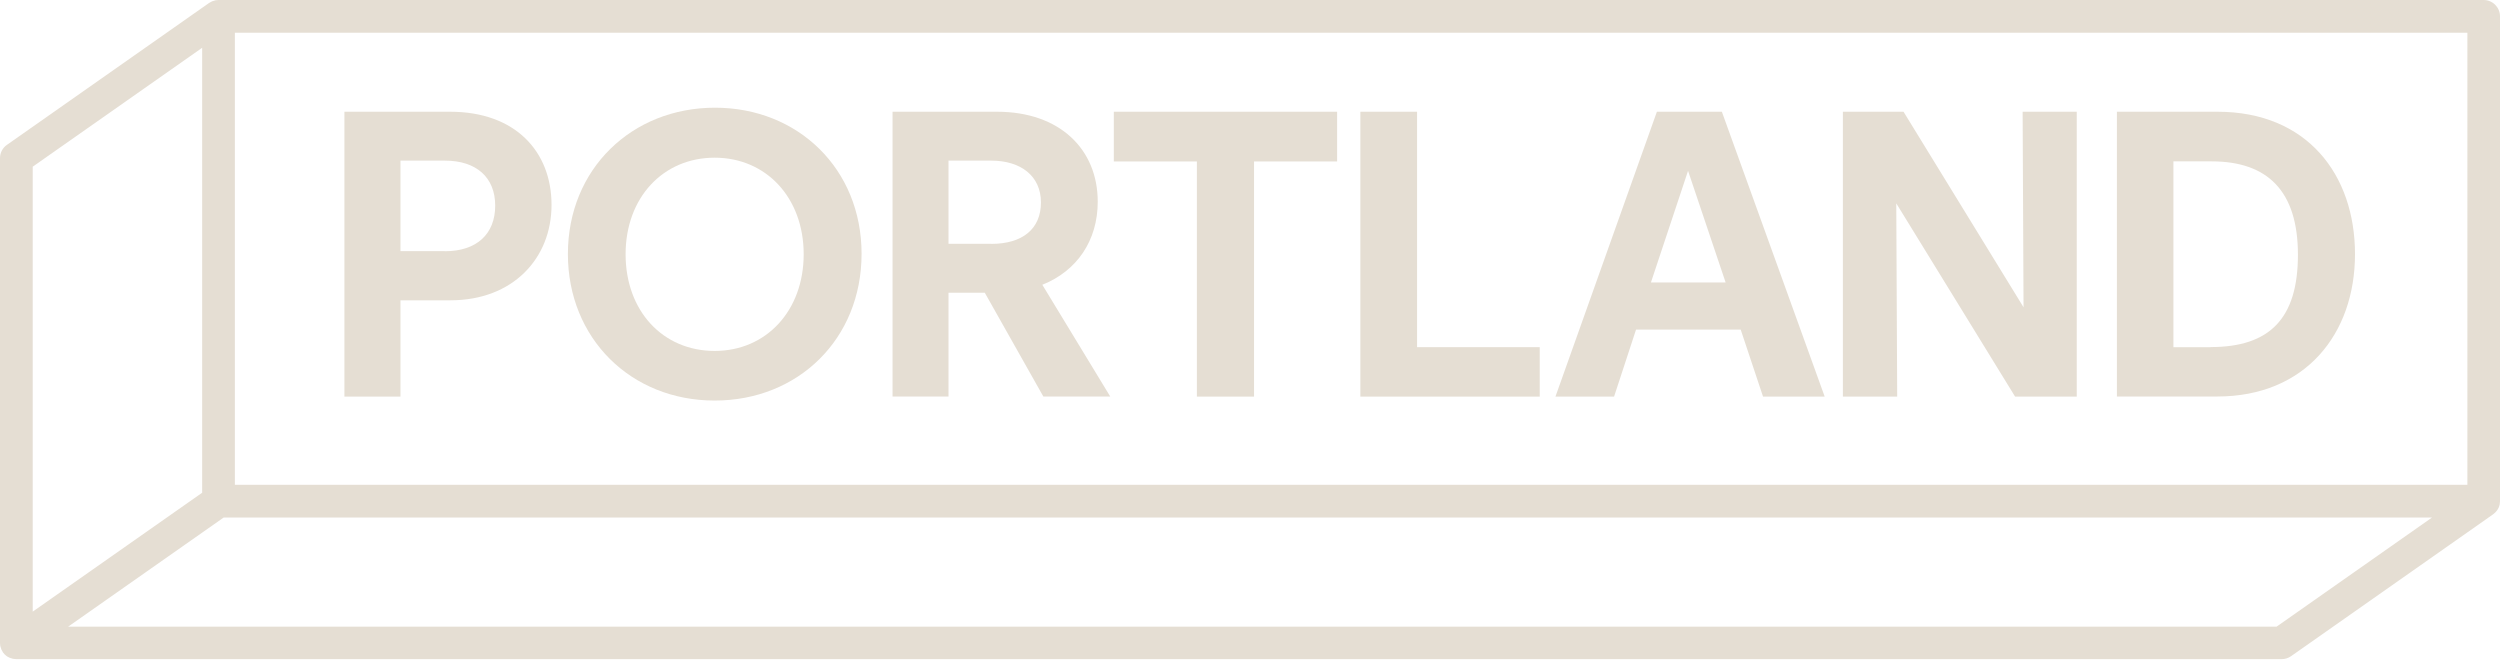
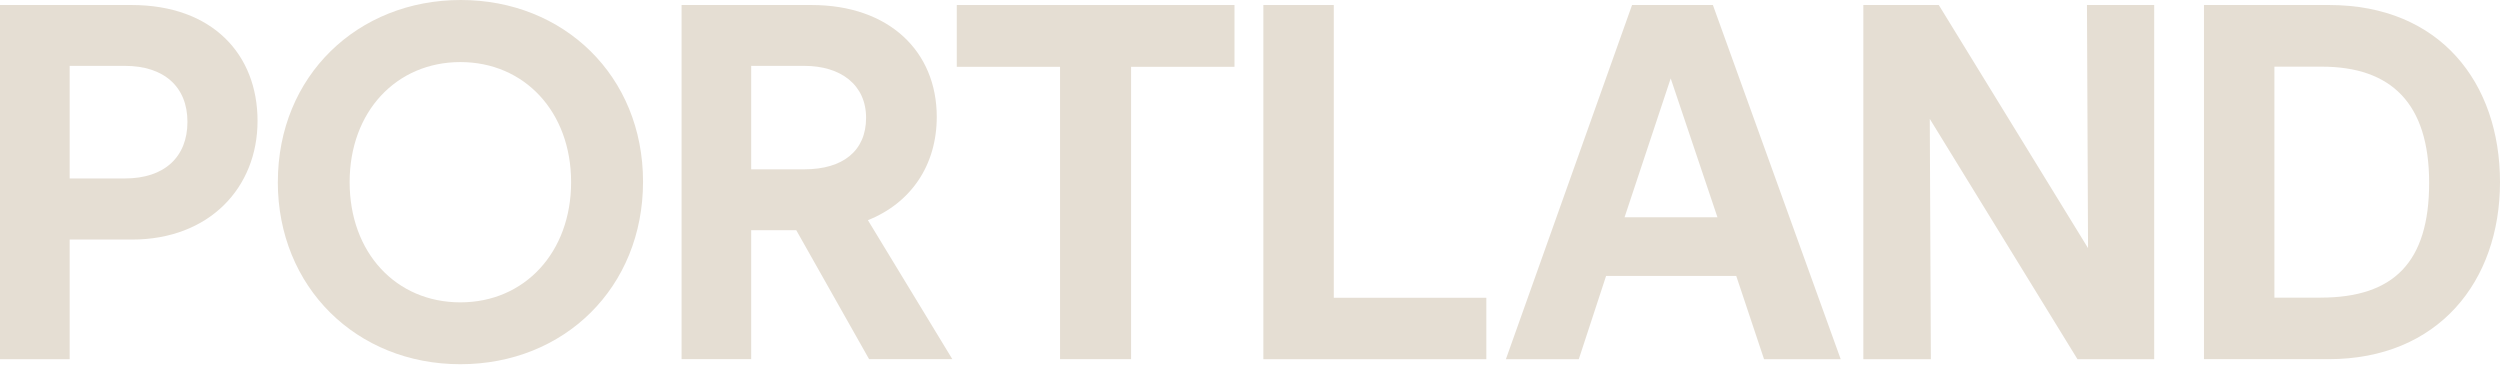
- <svg xmlns="http://www.w3.org/2000/svg" id="Layer_2" data-name="Layer 2" viewBox="0 0 272.06 71.75">
+ <svg xmlns="http://www.w3.org/2000/svg" id="Layer_2" data-name="Layer 2" viewBox="0 0 697.94 101.68">
  <defs>
    <style>
      .cls-1 {
        fill: #e5ded3;
      }
    </style>
  </defs>
  <g id="Capa_1" data-name="Capa 1">
    <g>
-       <g>
-         <path class="cls-1" d="M43.58,43.16h-6.1V12.16h11.51c7.07,0,11.03,4.31,11.03,10.14s-4.22,10.38-10.99,10.38h-5.45v10.47ZM48.42,27.34c3.46,0,5.47-1.88,5.47-4.96s-2.06-4.9-5.47-4.9h-4.84v9.85h4.84Z" />
-         <path class="cls-1" d="M61.8,27.65c0-9.29,6.99-15.93,16.01-15.93s15.95,6.65,15.95,15.9-6.88,15.97-15.99,15.97-15.97-6.76-15.97-15.95ZM87.46,27.67c0-6.16-4.09-10.51-9.69-10.51s-9.69,4.33-9.69,10.51,4.06,10.52,9.69,10.52,9.69-4.39,9.69-10.52Z" />
-         <path class="cls-1" d="M97.13,12.16h11.37c6.82,0,10.96,4.08,10.96,9.79,0,4.24-2.27,7.54-6.03,9.04l7.39,12.16h-7.28l-6.37-11.29h-3.95v11.29h-6.09V12.16ZM107.88,26.54c3.38,0,5.4-1.62,5.4-4.51s-2.21-4.55-5.4-4.55h-4.66v9.05h4.66Z" />
-         <path class="cls-1" d="M145.52,17.57h-9.05v25.59h-6.22v-25.59h-9.04v-5.41h24.3v5.41Z" />
-         <path class="cls-1" d="M148.05,12.16h6.16v25.62h13.35v5.38h-19.52V12.16Z" />
-         <path class="cls-1" d="M189.43,35.87h-11.39l-2.39,7.29h-6.38l11.04-31h7.07l11.19,31h-6.71l-2.43-7.29ZM187.79,30.74l-4.09-12.15-4.04,12.15h8.13Z" />
-         <path class="cls-1" d="M206.46,43.16h-5.91V12.16h6.6l13.06,21.28-.1-21.28h5.89v31h-6.71l-12.93-21.03.1,21.03Z" />
-         <path class="cls-1" d="M230.37,43.16V12.16h10.95c9.73,0,14.96,6.83,14.96,15.5s-5.4,15.49-15,15.49h-10.91ZM240.57,37.77c6.42,0,9.5-3.1,9.5-10.05s-3.32-10.16-9.4-10.16h-4.15v20.22h4.04Z" />
-       </g>
-       <path class="cls-1" d="M271.76,55.52c.05-.08.1-.16.14-.25,0-.02.02-.04.03-.06.04-.09.07-.19.09-.28,0-.02,0-.05.01-.07.02-.1.03-.21.03-.32V1.78c0-.98-.8-1.78-1.78-1.78H23.78c-.11,0-.21.02-.32.03-.04,0-.07.02-.1.03-.07.02-.14.04-.21.06-.03.02-.07.03-.1.04-.07.03-.14.07-.2.11-.02.02-.05.03-.07.04,0,0,0,0-.01,0L.76,15.76c-.48.33-.76.87-.76,1.45v52.76s0,0,0,.01c0,.08.01.16.02.24,0,.04,0,.07.02.11,0,.05.03.11.05.16.02.06.03.12.05.17.02.03.04.06.05.09.03.07.07.15.12.22,0,0,0,0,0,.01.06.08.12.15.18.22.01.02.03.03.05.04.07.07.15.14.24.2h0c.08.05.17.1.27.14.02,0,.04.02.06.02.1.04.19.07.29.09.02,0,.04,0,.06.01.11.02.21.03.32.03h246.52c.36,0,.72-.11,1.02-.32l21.99-15.44c.07-.05.14-.11.21-.18.02-.01.03-.03.05-.05.07-.07.14-.15.19-.23,0,0,0-.01.01-.02ZM268.51,52.76H25.56V3.56h242.95v49.21ZM22,5.2v48.42l-18.44,12.94V18.14L22,5.2ZM247.74,68.2H7.41l16.93-11.88h240.32l-16.92,11.88Z" />
+       <path class="cls-1" d="M19.45,100.28H0V1.4h36.73c22.55,0,35.17,13.75,35.17,32.36s-13.46,33.12-35.05,33.12h-17.4v33.4ZM34.89,49.82c11.04,0,17.44-6.01,17.44-15.81s-6.57-15.62-17.44-15.62h-15.44v31.43h15.44Z" />
+       <path class="cls-1" d="M77.57,50.81C77.57,21.16,99.87,0,128.64,0s50.88,21.2,50.88,50.72-21.96,50.96-51,50.96-50.96-21.57-50.96-50.86ZM159.44,50.85c0-19.66-13.05-33.52-30.91-33.52s-30.92,13.81-30.92,33.52,12.96,33.56,30.92,33.56,30.91-13.99,30.91-33.56Z" />
+       <path class="cls-1" d="M190.27,1.4h36.28c21.76,0,34.97,13.03,34.97,31.23,0,13.53-7.24,24.06-19.22,28.84l23.57,38.8h-23.24l-20.33-36h-12.59v36h-19.43V1.4ZM224.56,47.27c10.78,0,17.23-5.17,17.23-14.37s-7.04-14.51-17.23-14.51h-14.85v28.88h14.85Z" />
+       <path class="cls-1" d="M344.64,18.65h-28.87v81.62h-19.83V18.65h-28.83V1.4h77.53v17.25Z" />
+       <path class="cls-1" d="M352.7,1.4h19.66v81.73h42.59v17.15h-62.25V1.4Z" />
+       <path class="cls-1" d="M484.72,77.04h-36.34l-7.62,23.24h-20.35L455.63,1.4h22.57l35.68,98.88h-21.4l-7.76-23.24ZM479.47,60.65l-13.05-38.76-12.88,38.76h25.93Z" />
+       <path class="cls-1" d="M539.05,100.28h-18.85V1.4h21.06l41.67,67.87-.3-67.87h18.77v98.88h-21.42l-41.23-67.09.3,67.09Z" />
+       <path class="cls-1" d="M615.3,100.28V1.4h34.93c31.03,0,47.71,21.77,47.71,49.45s-17.21,49.42-47.84,49.42h-34.8ZM647.84,83.09c20.46,0,30.32-9.9,30.32-32.06s-10.58-32.42-29.98-32.42h-13.22v64.49h12.88Z" />
    </g>
  </g>
</svg>
